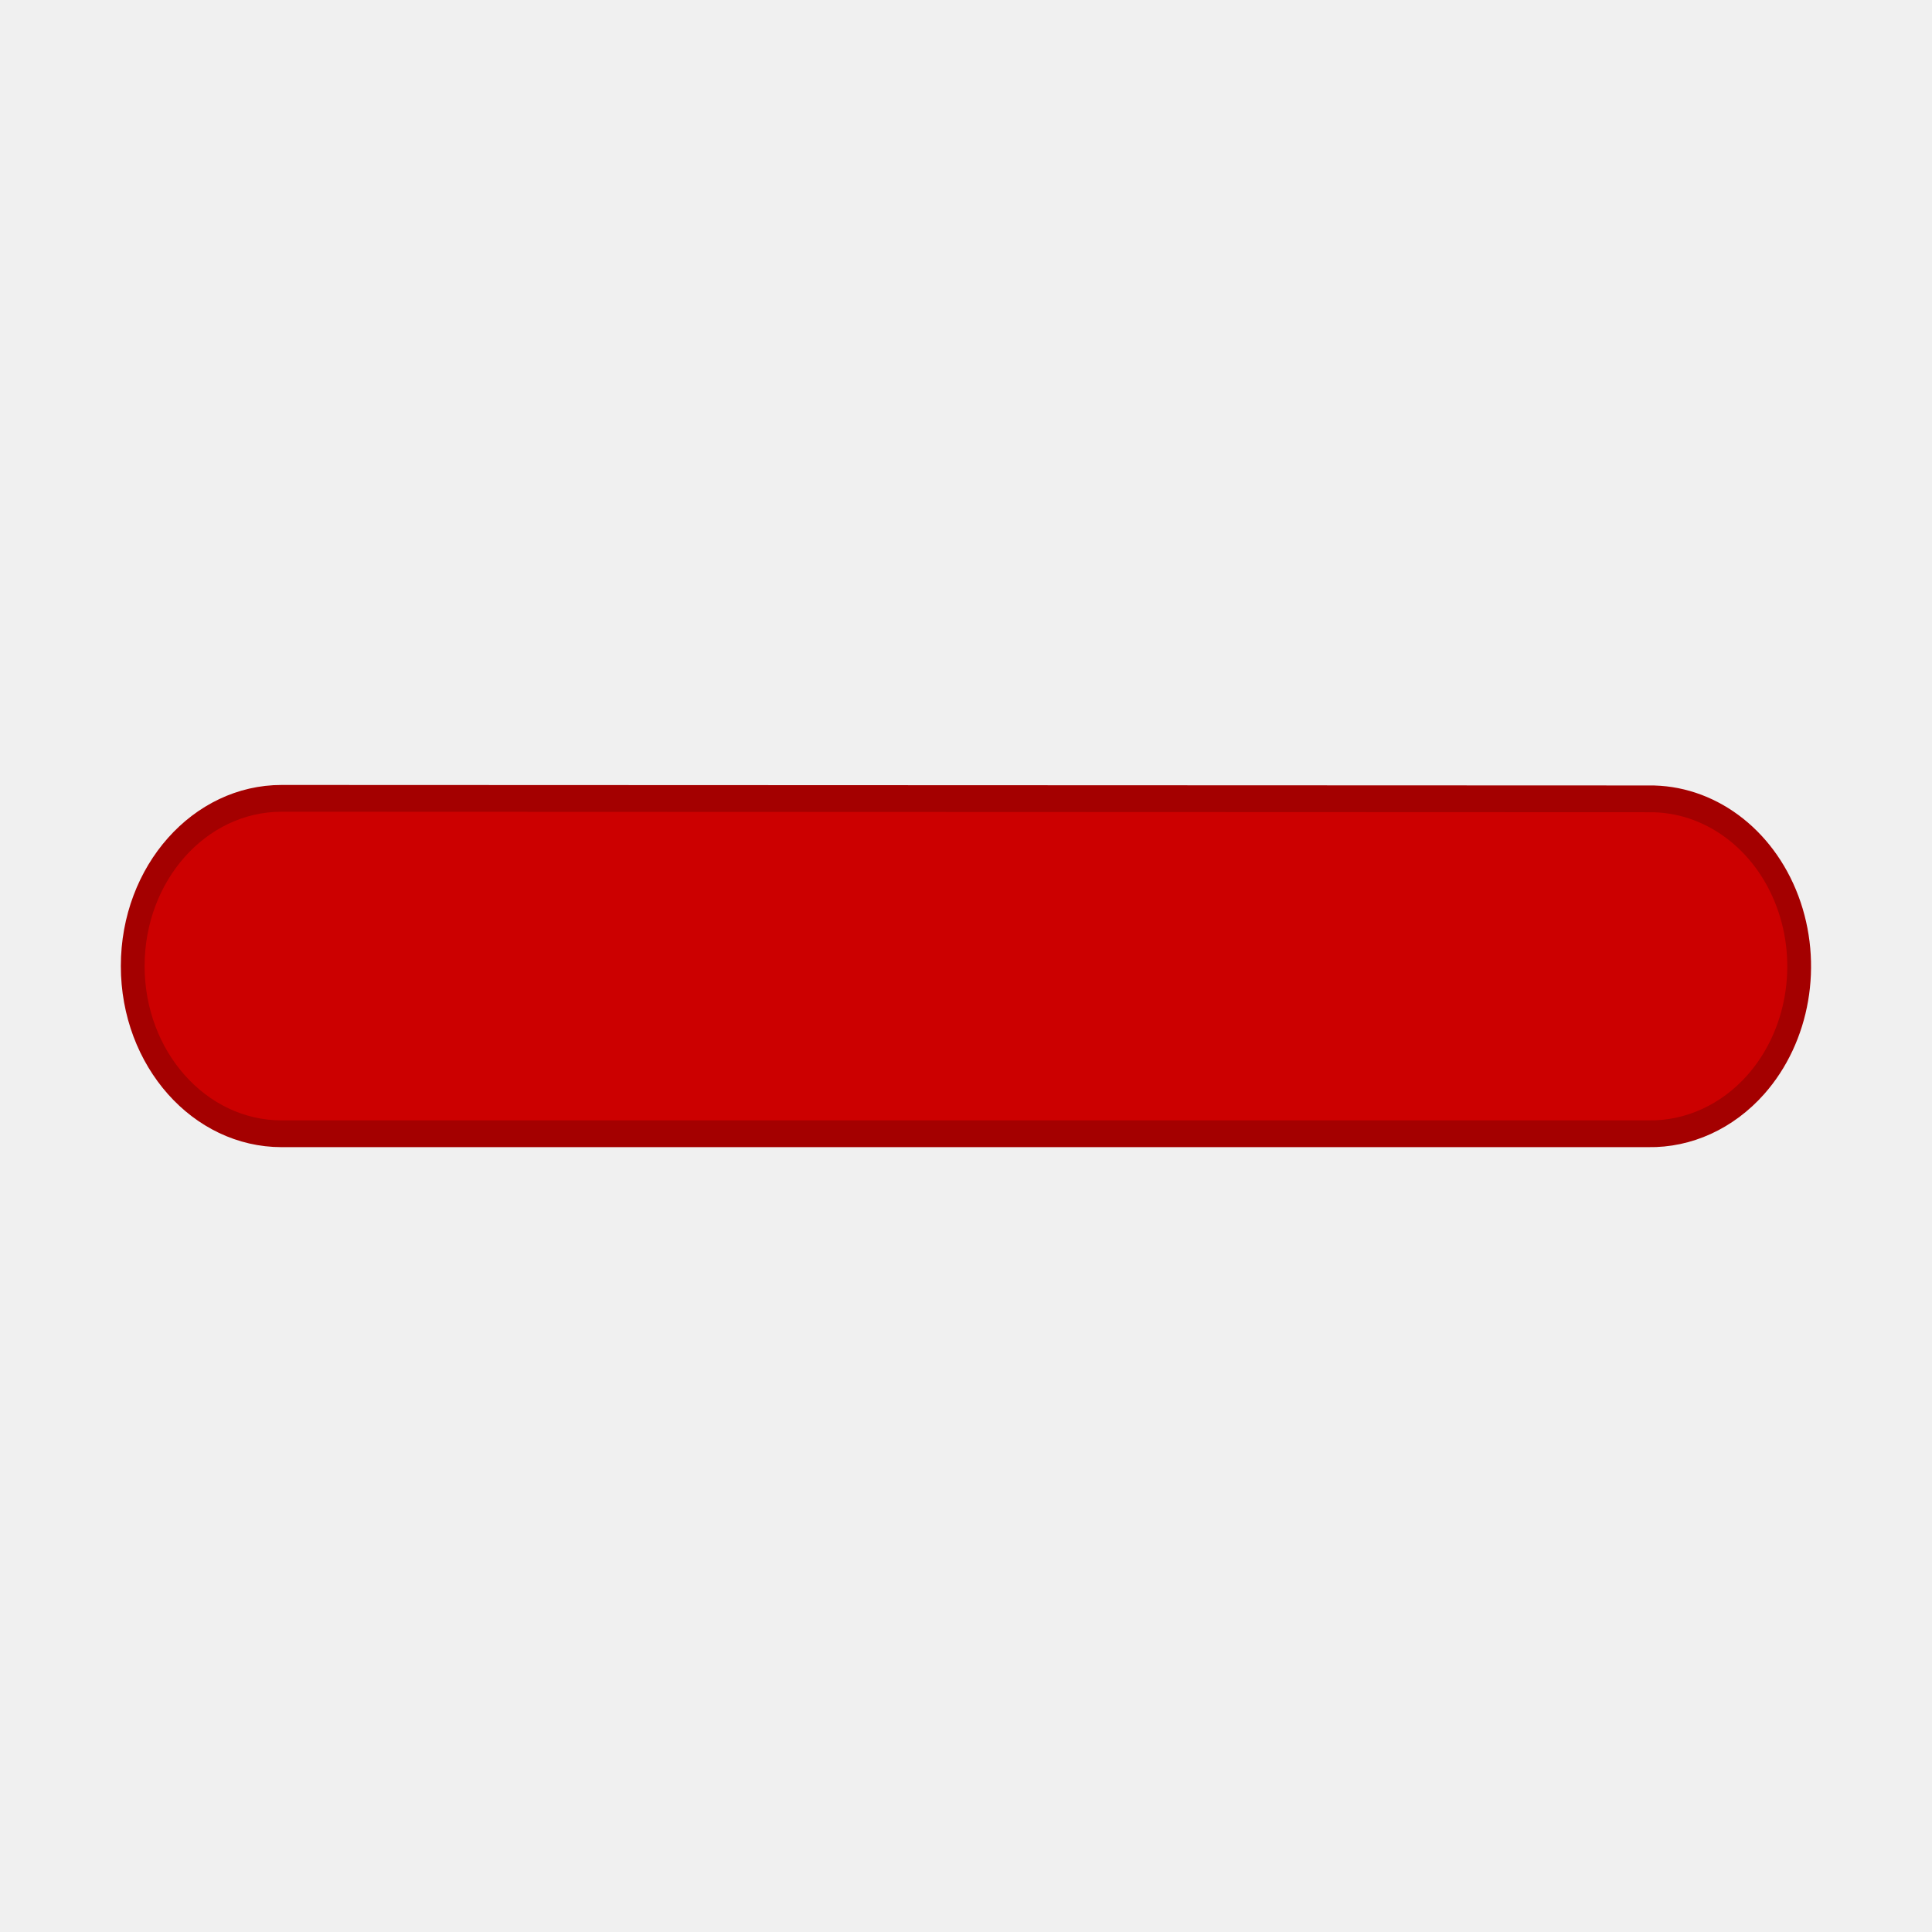
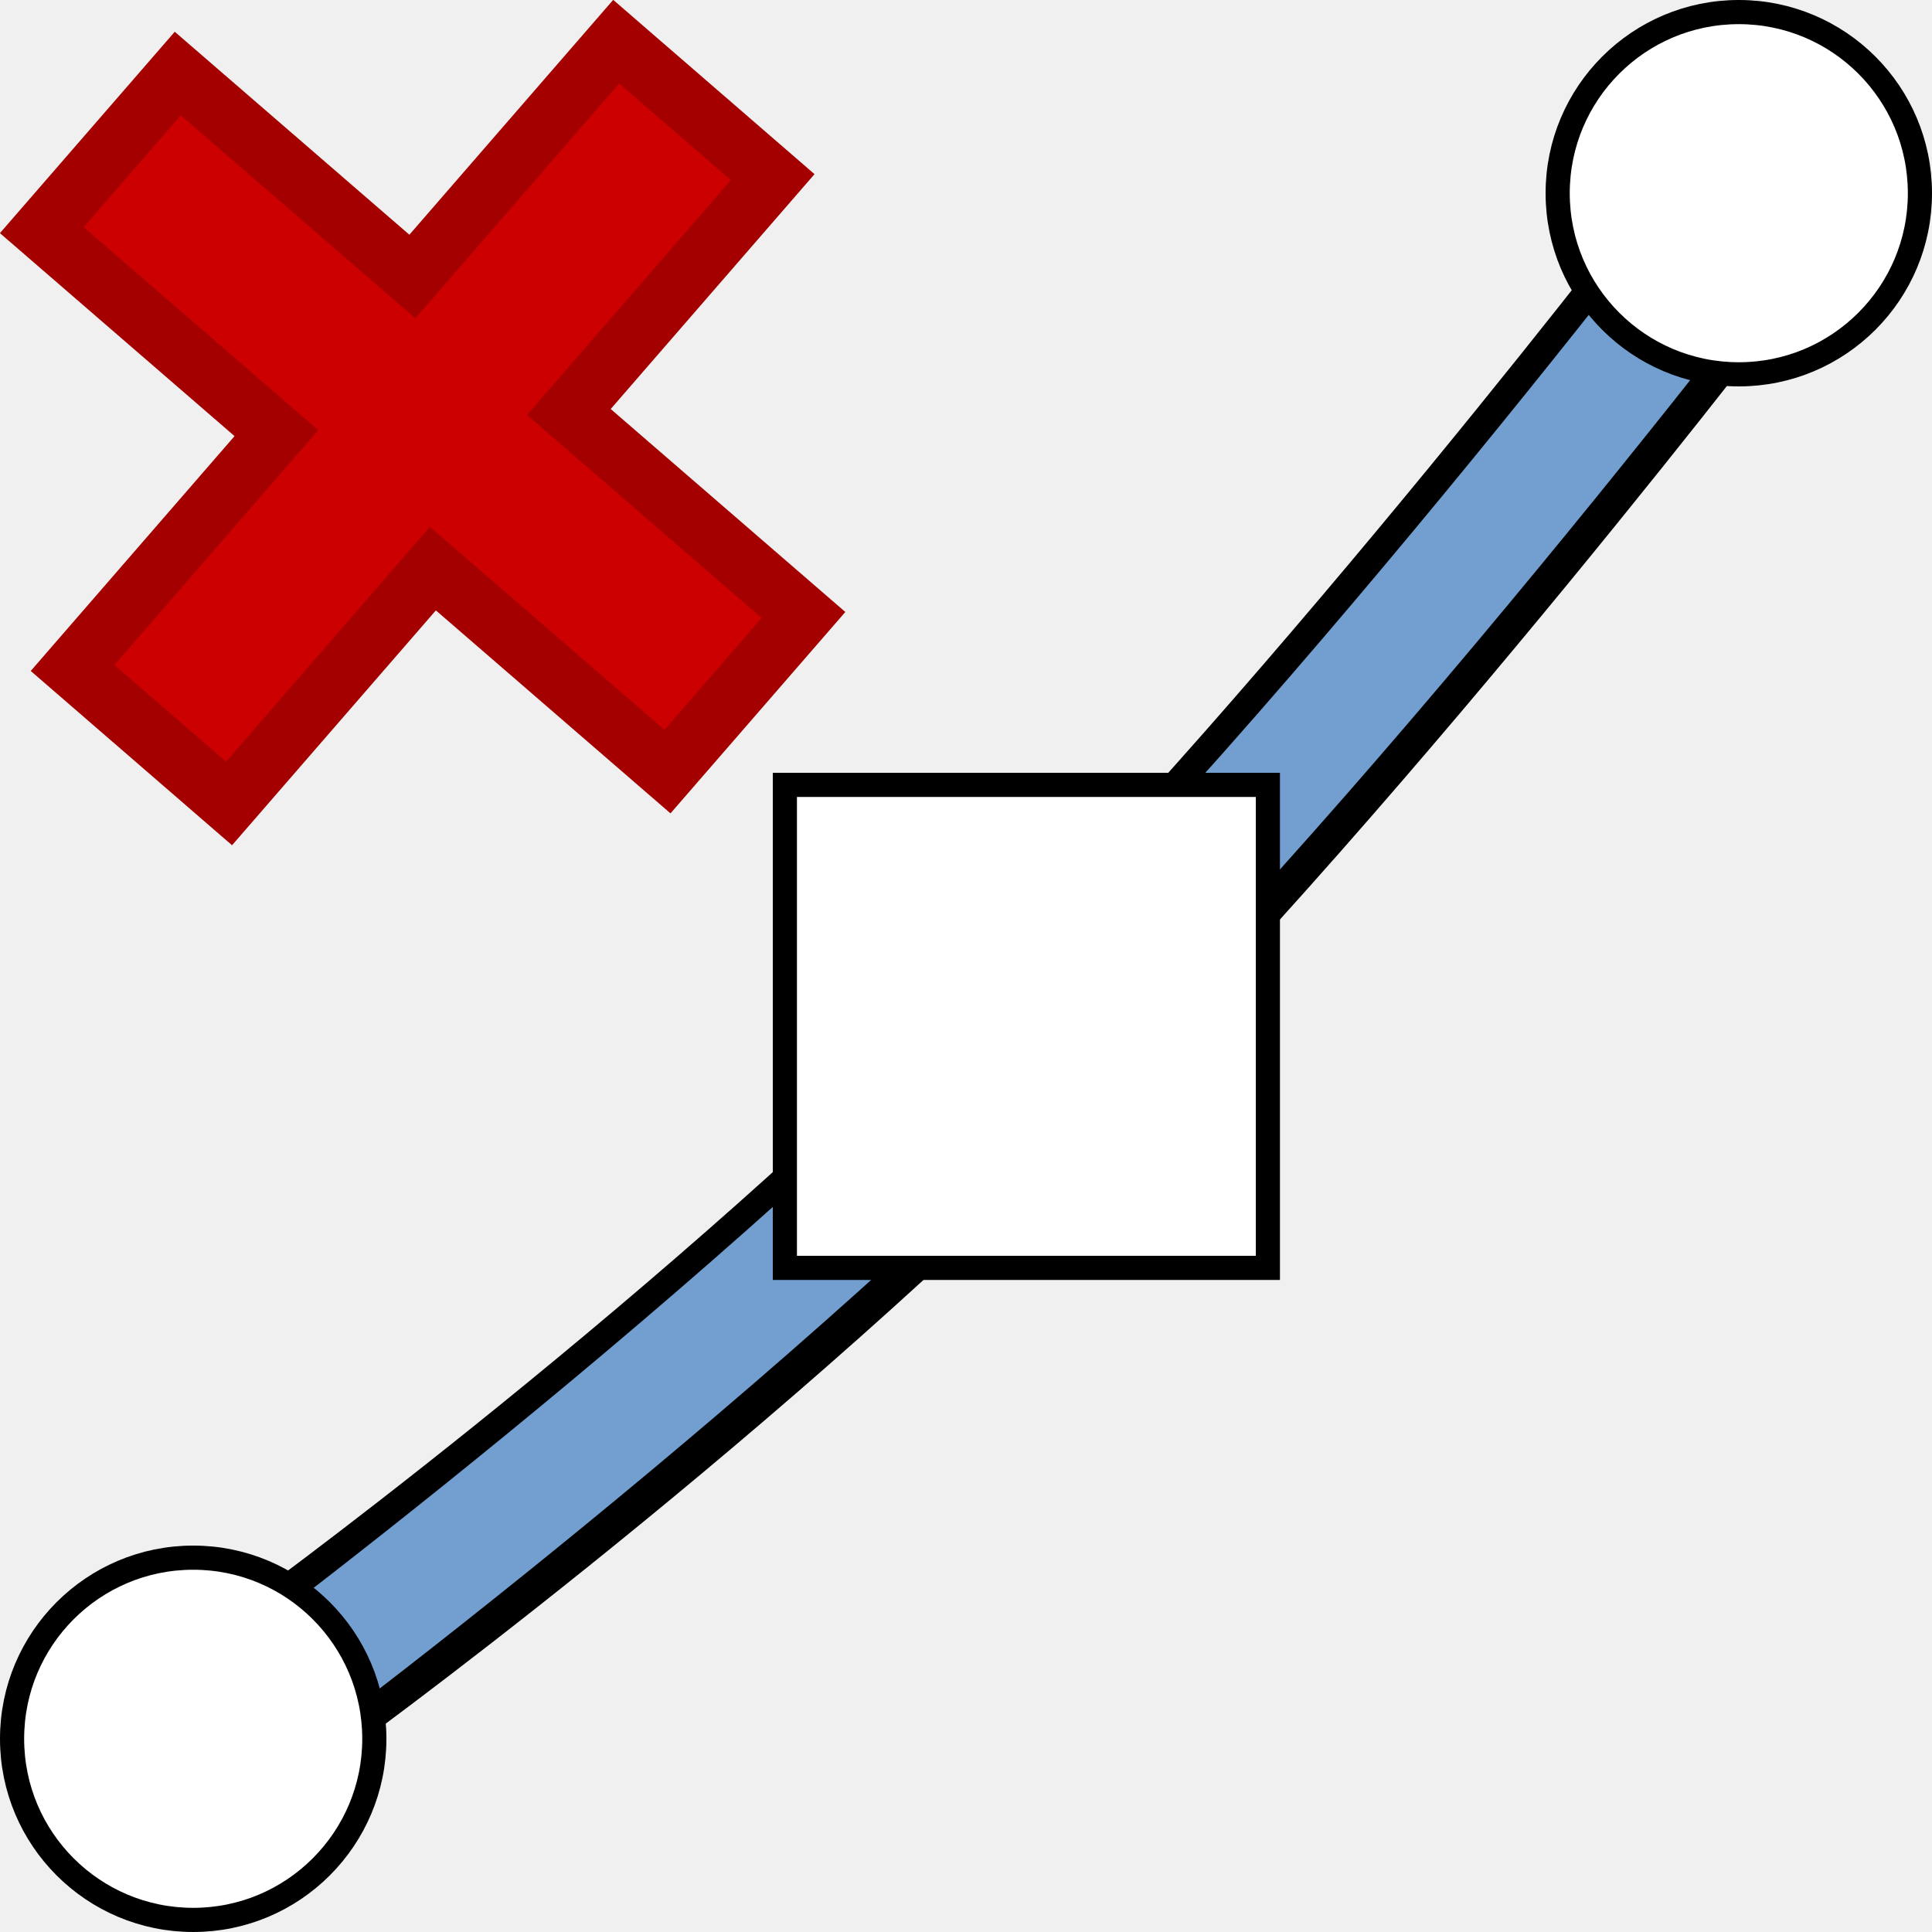
<svg xmlns="http://www.w3.org/2000/svg" width="16" height="16" viewBox="0 0 16 16" id="svg30571" version="1.1">
  <defs id="defs30573" />
  <g id="layer1" transform="translate(0,-1036.362)">
-     <g id="g3940" transform="translate(-0.2424243,0.242449)">
-       <g transform="matrix(-0.9380283,1.062321,-0.9431964,-1.0565,939.6563,2155.058)" id="g7082">
-         <path style="color:#000000;font-style:normal;font-variant:normal;font-weight:normal;font-stretch:normal;font-size:medium;line-height:normal;font-family:sans-serif;font-variant-ligatures:normal;font-variant-position:normal;font-variant-caps:normal;font-variant-numeric:normal;font-variant-alternates:normal;font-feature-settings:normal;text-indent:0;text-align:start;text-decoration:none;text-decoration-line:none;text-decoration-style:solid;text-decoration-color:#000000;letter-spacing:normal;word-spacing:normal;text-transform:none;writing-mode:lr-tb;direction:ltr;text-orientation:mixed;dominant-baseline:auto;baseline-shift:baseline;text-anchor:start;white-space:normal;shape-padding:0;clip-rule:nonzero;display:inline;overflow:visible;visibility:visible;opacity:1;isolation:auto;mix-blend-mode:normal;color-interpolation:sRGB;color-interpolation-filters:linearRGB;solid-color:#000000;solid-opacity:1;fill:#cc0000;fill-opacity:1;fill-rule:nonzero;stroke:#a40000;stroke-width:0.148;stroke-linecap:round;stroke-linejoin:miter;stroke-miterlimit:4;stroke-dasharray:none;stroke-dashoffset:0;stroke-opacity:1;color-rendering:auto;image-rendering:auto;shape-rendering:auto;text-rendering:auto;enable-background:accumulate" d="m -35.011,1015.393 a 0.926,0.926 45.157 0 0 -0.649,1.588 l 5.998,6.035 a 0.927,0.927 45.157 1 0 1.315,-1.307 l -6,-6.033 a 0.926,0.926 45.157 0 0 -0.664,-0.283 z" id="path6388-7-7-4-7" />
-         <g id="g7078" />
+     <path style="fill:#cc0000;fill-opacity:1;stroke:#a40000;stroke-width:0.491;stroke-miterlimit:4;stroke-dasharray:none;stroke-opacity:1" d="m 0.346,1038.268 1.943,1.681 -1.688,1.945 1.296,1.122 1.688,-1.945 1.943,1.681 1.126,-1.297 -1.943,-1.681 1.688,-1.945 -1.296,-1.122 -1.688,1.945 -1.943,-1.681 z" id="rect11686" />
+     <g id="g4305" transform="translate(-8.651642,-8.274125)">
+       <path style="fill:none;stroke:#000000;stroke-width:1.5;stroke-linecap:square;stroke-linejoin:miter;stroke-miterlimit:4;stroke-dasharray:none;stroke-opacity:1" d="m 11.07,1058.551 c 0,0 3.279,-2.364 6.037,-5.122 2.758,-2.758 5.841,-6.812 5.841,-6.812" id="path15631-9-2" />
+       <g transform="translate(8.651642,8.274118)" id="g4269">
+         <path style="fill:none;stroke:#729fcf;stroke-width:0.994;stroke-linecap:square;stroke-linejoin:miter;stroke-miterlimit:4;stroke-dasharray:none;stroke-opacity:1" d="m 1.673,1050.835 c 0,0 3.884,-2.828 6.867,-5.811 2.983,-2.983 6.317,-7.435 6.317,-7.435" id="path15631-9" />
+         <rect style="opacity:1;fill:#ffffff;fill-opacity:1;stroke:#000000;stroke-width:0.2;stroke-miterlimit:4;stroke-dasharray:none;stroke-opacity:1" id="rect15633-8" width="4" height="4" x="6.5" y="1042.862" />
+         <circle style="opacity:1;fill:#ffffff;fill-opacity:1;stroke:#000000;stroke-width:0.2;stroke-miterlimit:4;stroke-dasharray:none;stroke-opacity:1" id="path3938-9-3" cx="1.6" cy="1050.762" r="1.5" />
+         <circle style="opacity:1;fill:#ffffff;fill-opacity:1;stroke:#000000;stroke-width:0.2;stroke-miterlimit:4;stroke-dasharray:none;stroke-opacity:1" id="path3938-7-3" cx="14.4" cy="1037.962" r="1.5" />
      </g>
-       <rect y="1036.12" x="0.242" height="16" width="16" id="rect3999" style="color:#000000;clip-rule:nonzero;display:inline;overflow:visible;visibility:visible;opacity:1;isolation:auto;mix-blend-mode:normal;color-interpolation:sRGB;color-interpolation-filters:linearRGB;solid-color:#000000;solid-opacity:1;fill:none;fill-opacity:1;fill-rule:nonzero;stroke:none;stroke-width:0.485;stroke-linecap:round;stroke-linejoin:round;stroke-miterlimit:4;stroke-dasharray:none;stroke-dashoffset:0;stroke-opacity:1;color-rendering:auto;image-rendering:auto;shape-rendering:auto;text-rendering:auto;enable-background:accumulate" />
    </g>
  </g>
</svg>
